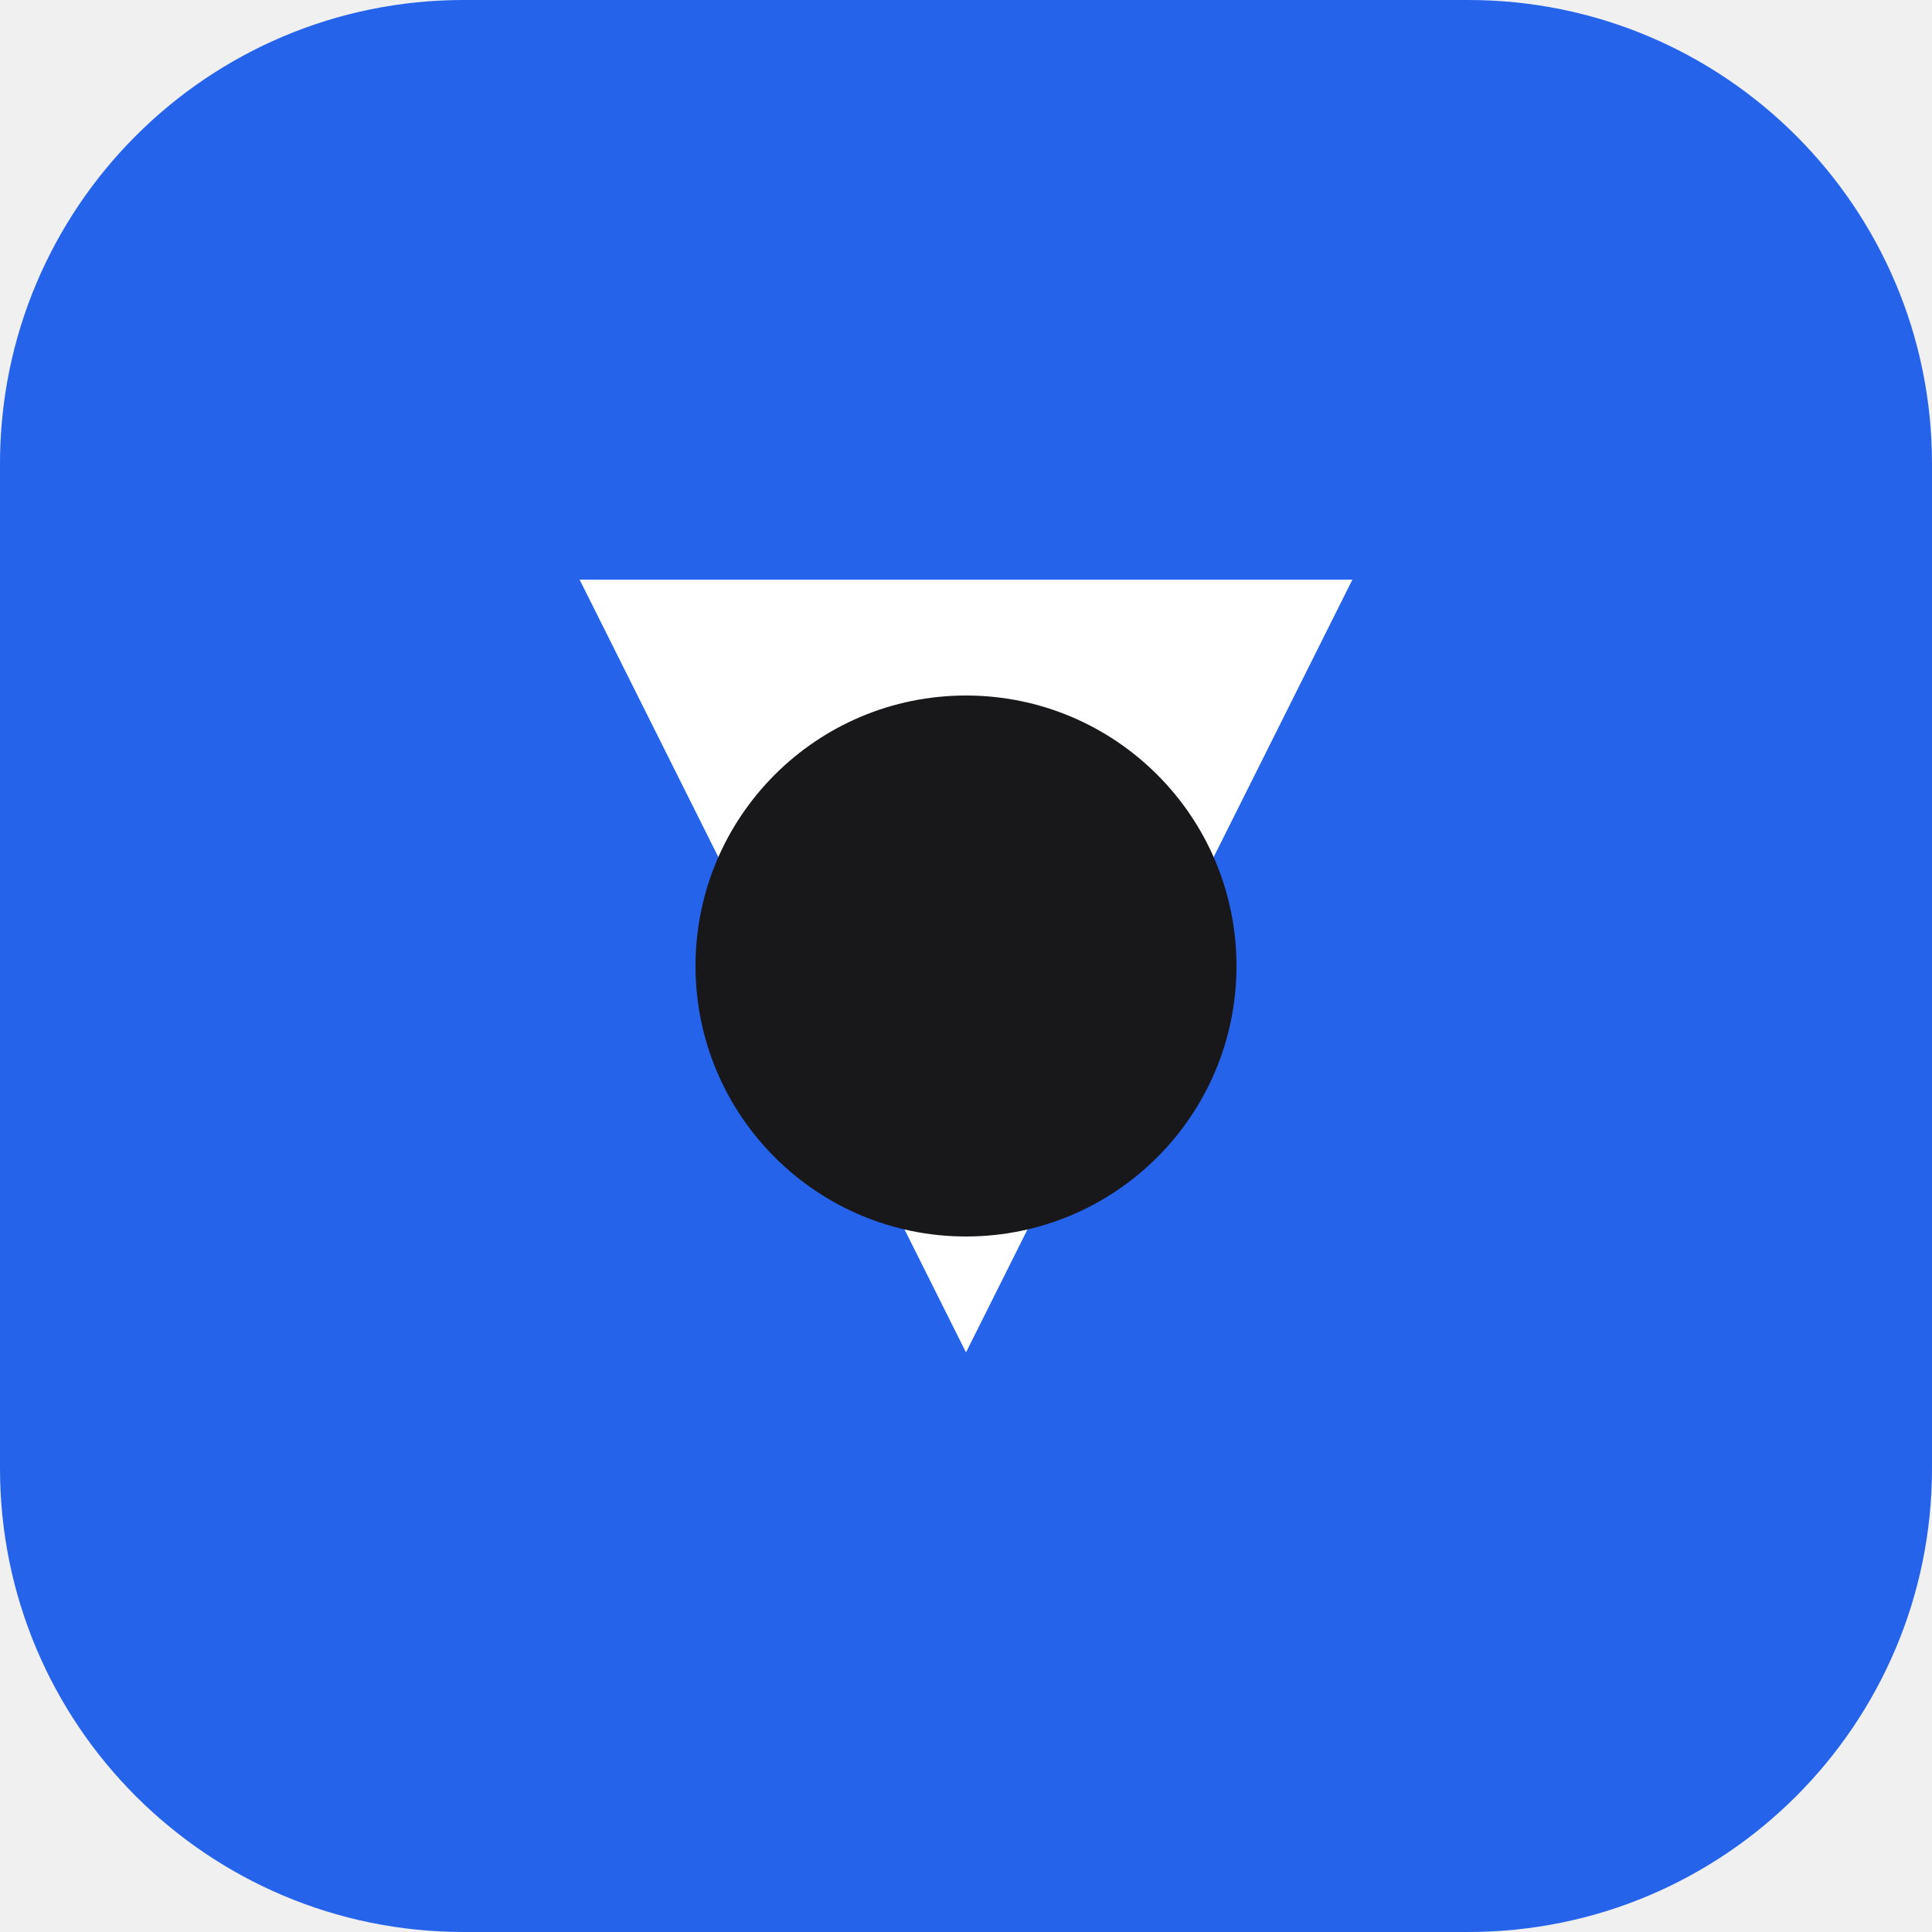
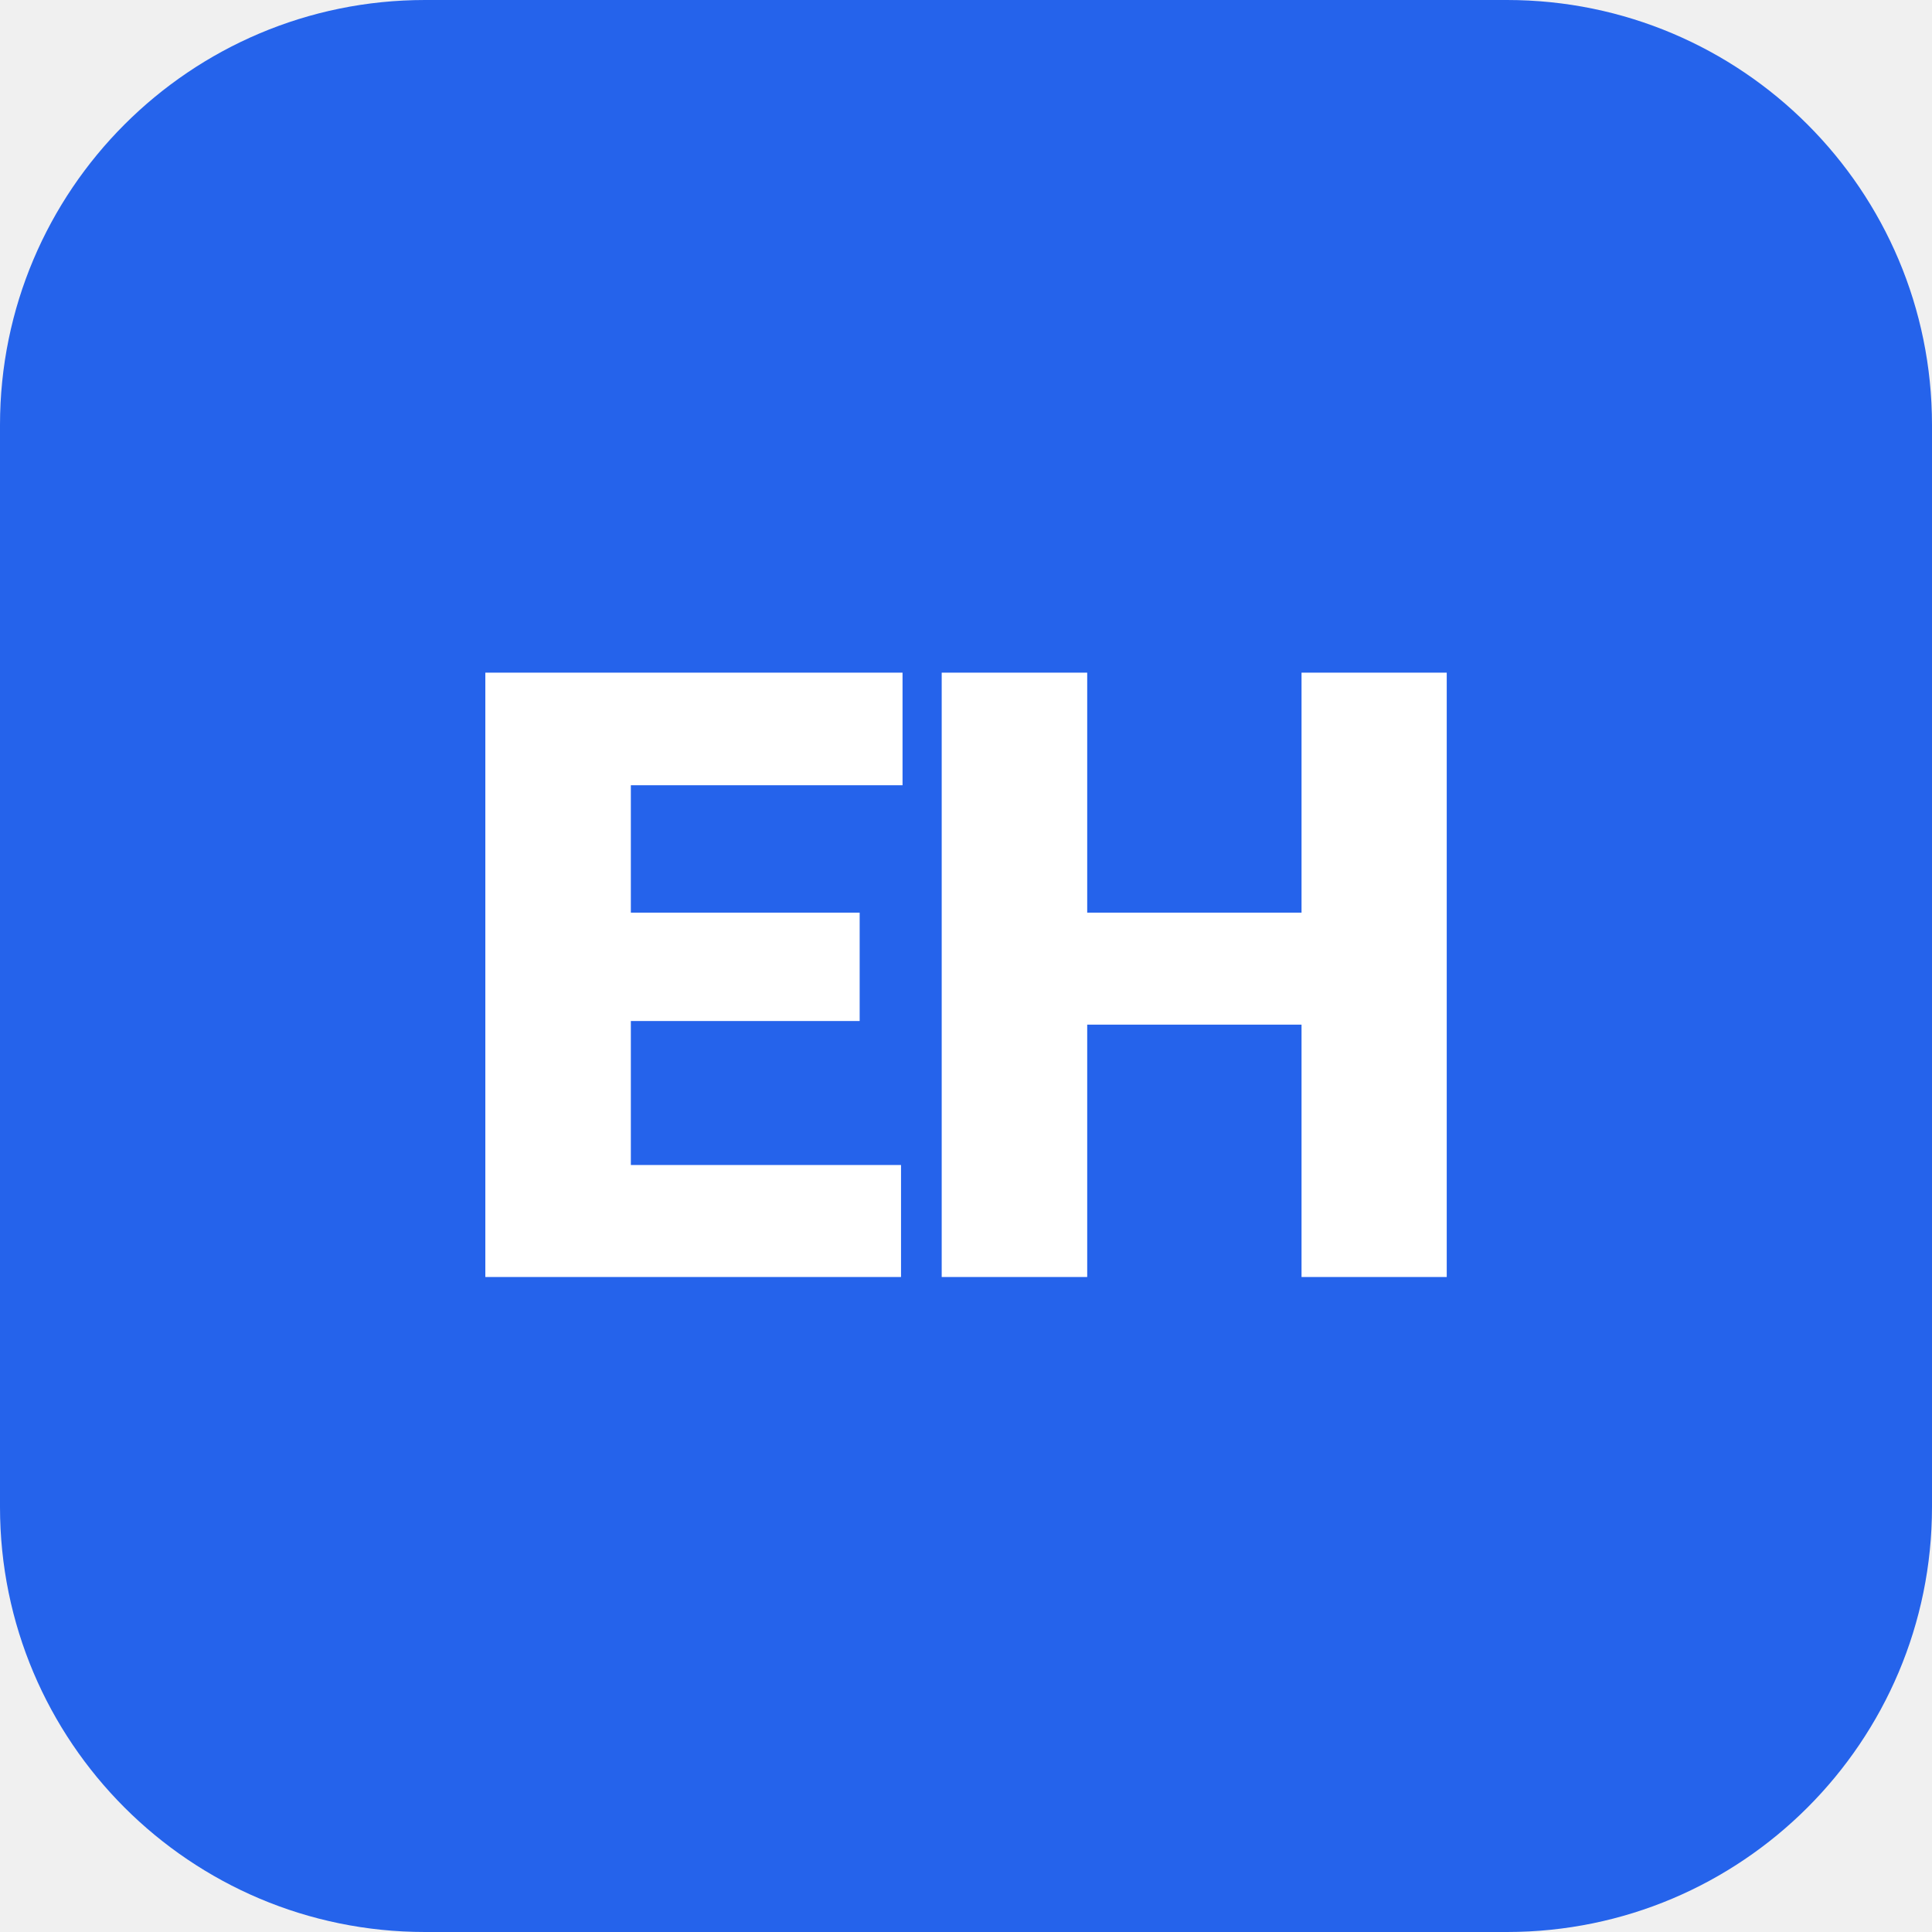
<svg xmlns="http://www.w3.org/2000/svg" viewBox="0 0 100 100">
-   <rect width="100" height="100" rx="24" fill="#2563eb" />
-   <path d="M30 30 L70 30 L50 70 Z" fill="#ffffff" />
-   <circle cx="50" cy="50" r="14" fill="#18181b" />
+   <rect width="100" height="100" rx="22" fill="#2563eb" />
+   <text x="50%" y="54%" dominant-baseline="middle" text-anchor="middle" fill="#ffffff" font-family="-apple-system, BlinkMacSystemFont, 'Segoe UI', Roboto, Helvetica, Arial, sans-serif" font-weight="800" font-size="44" letter-spacing="-1">EH</text>
</svg>
